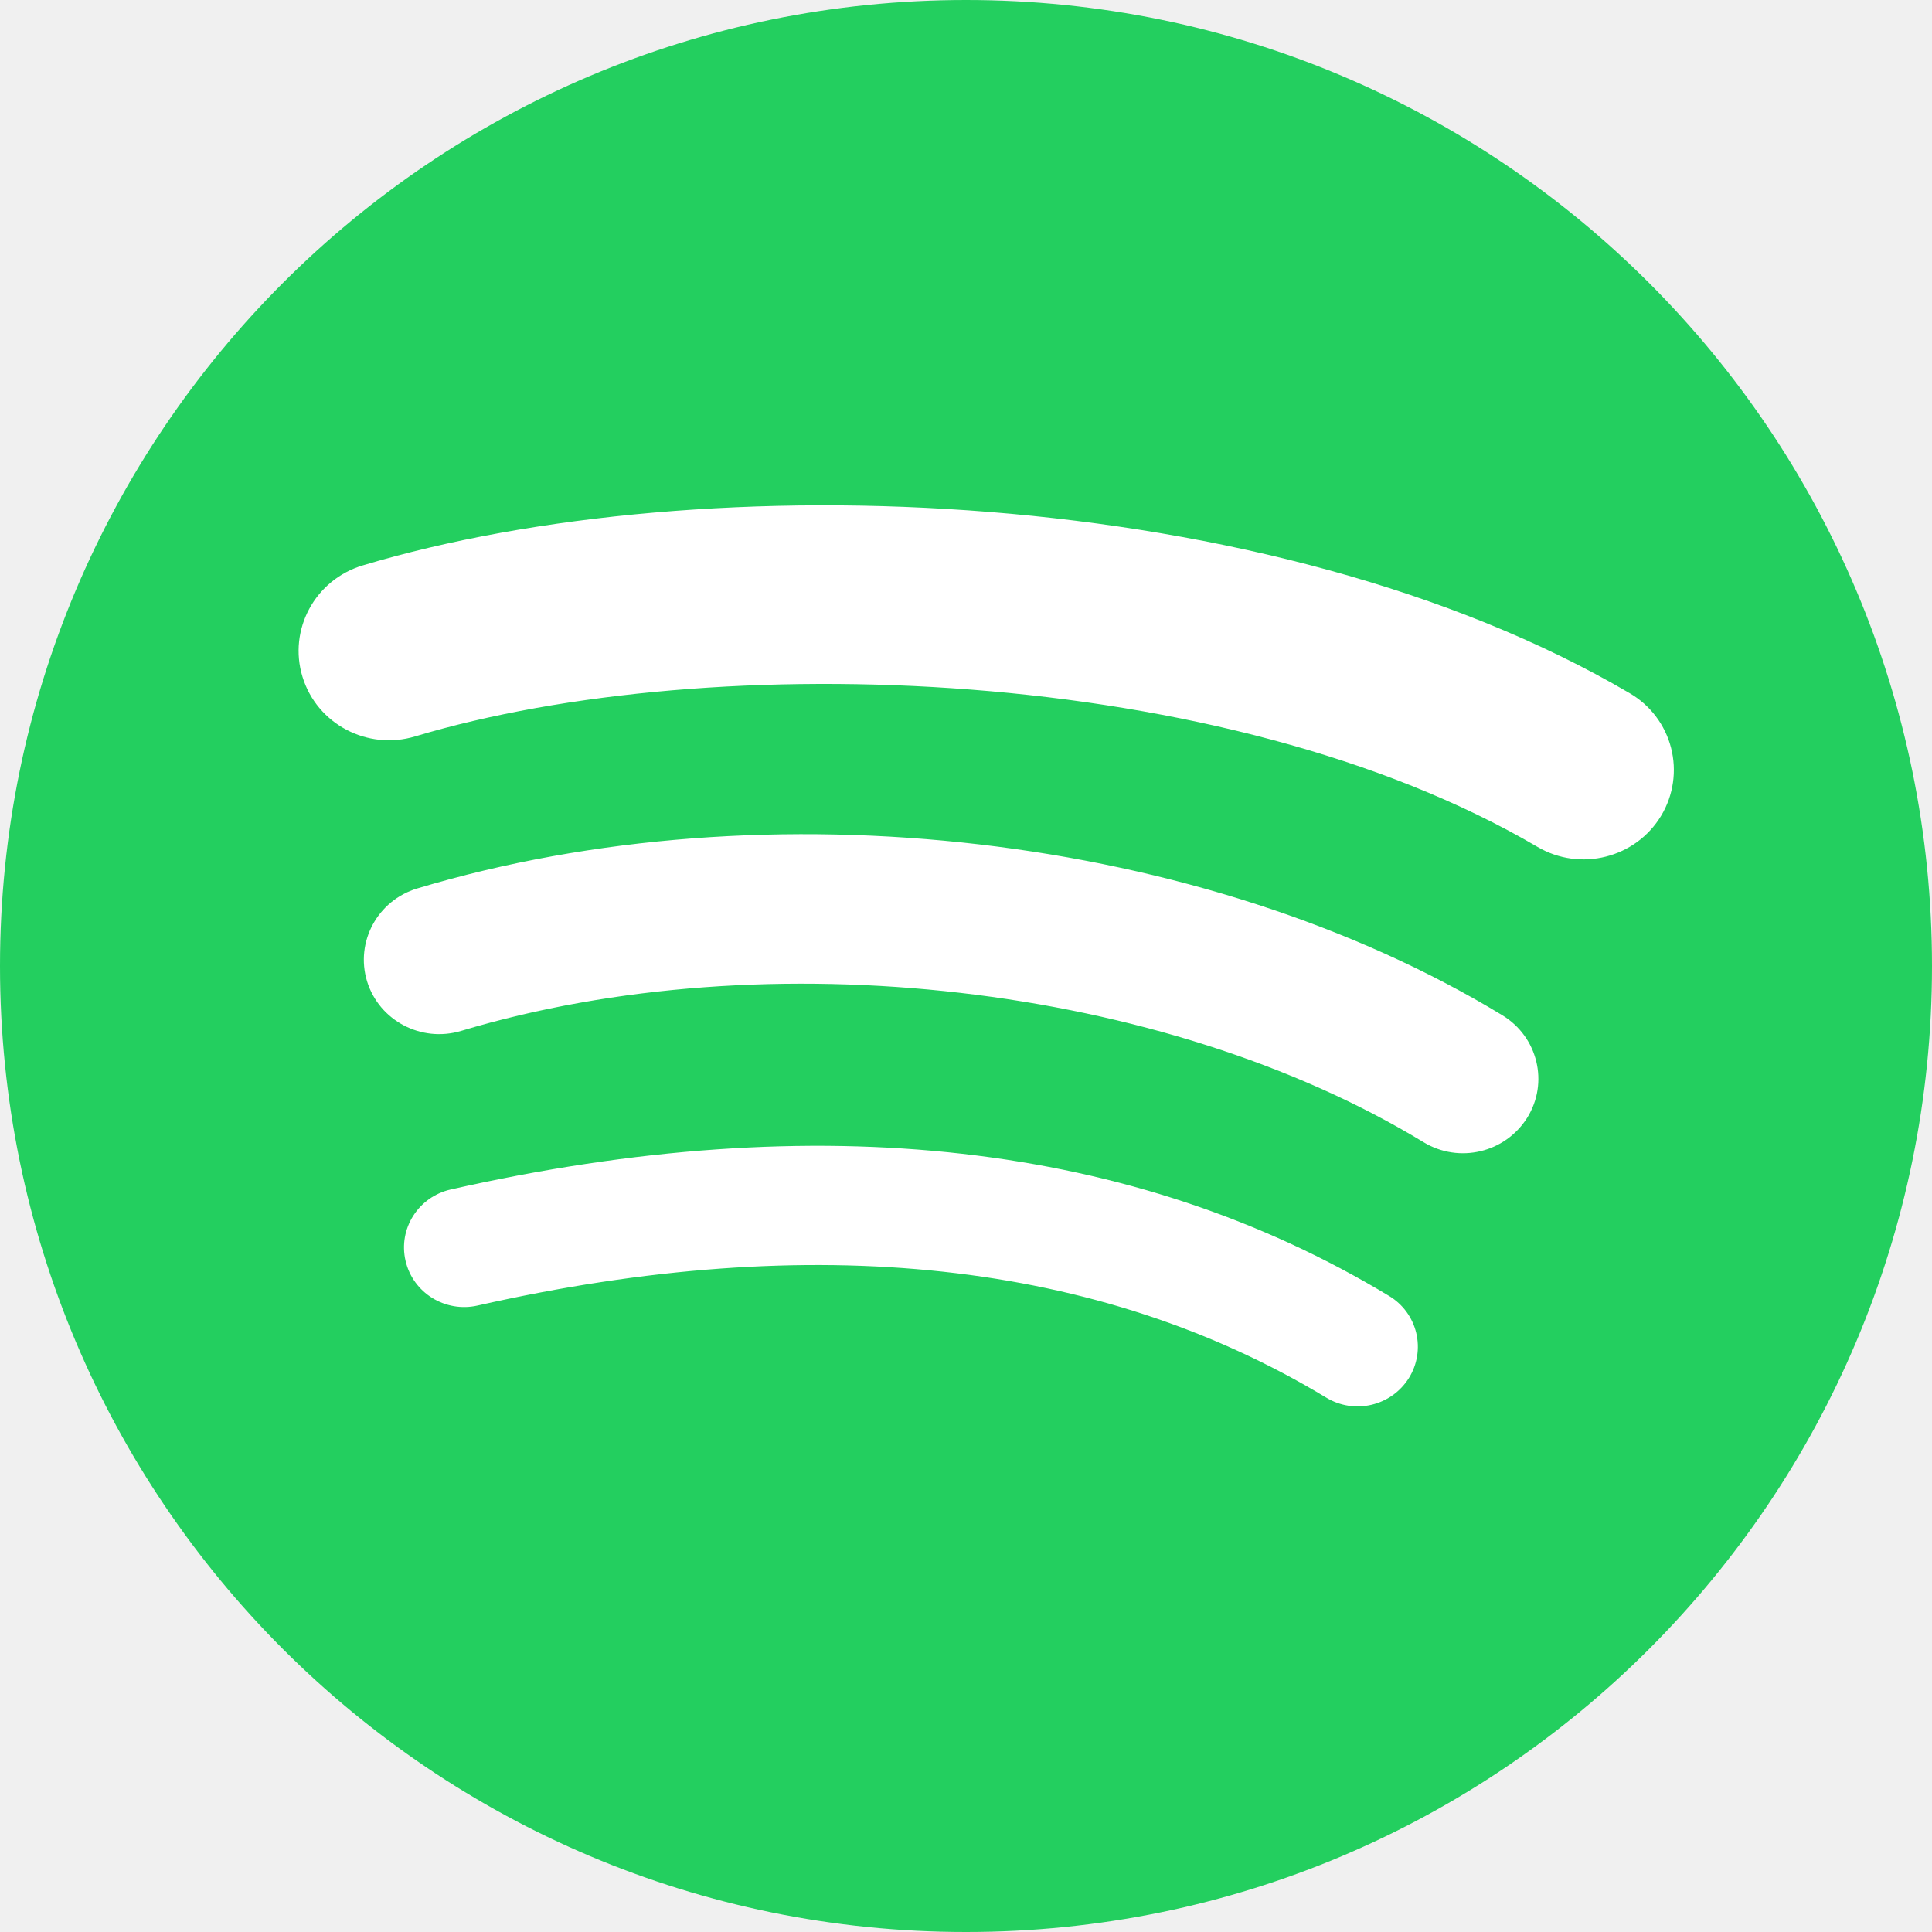
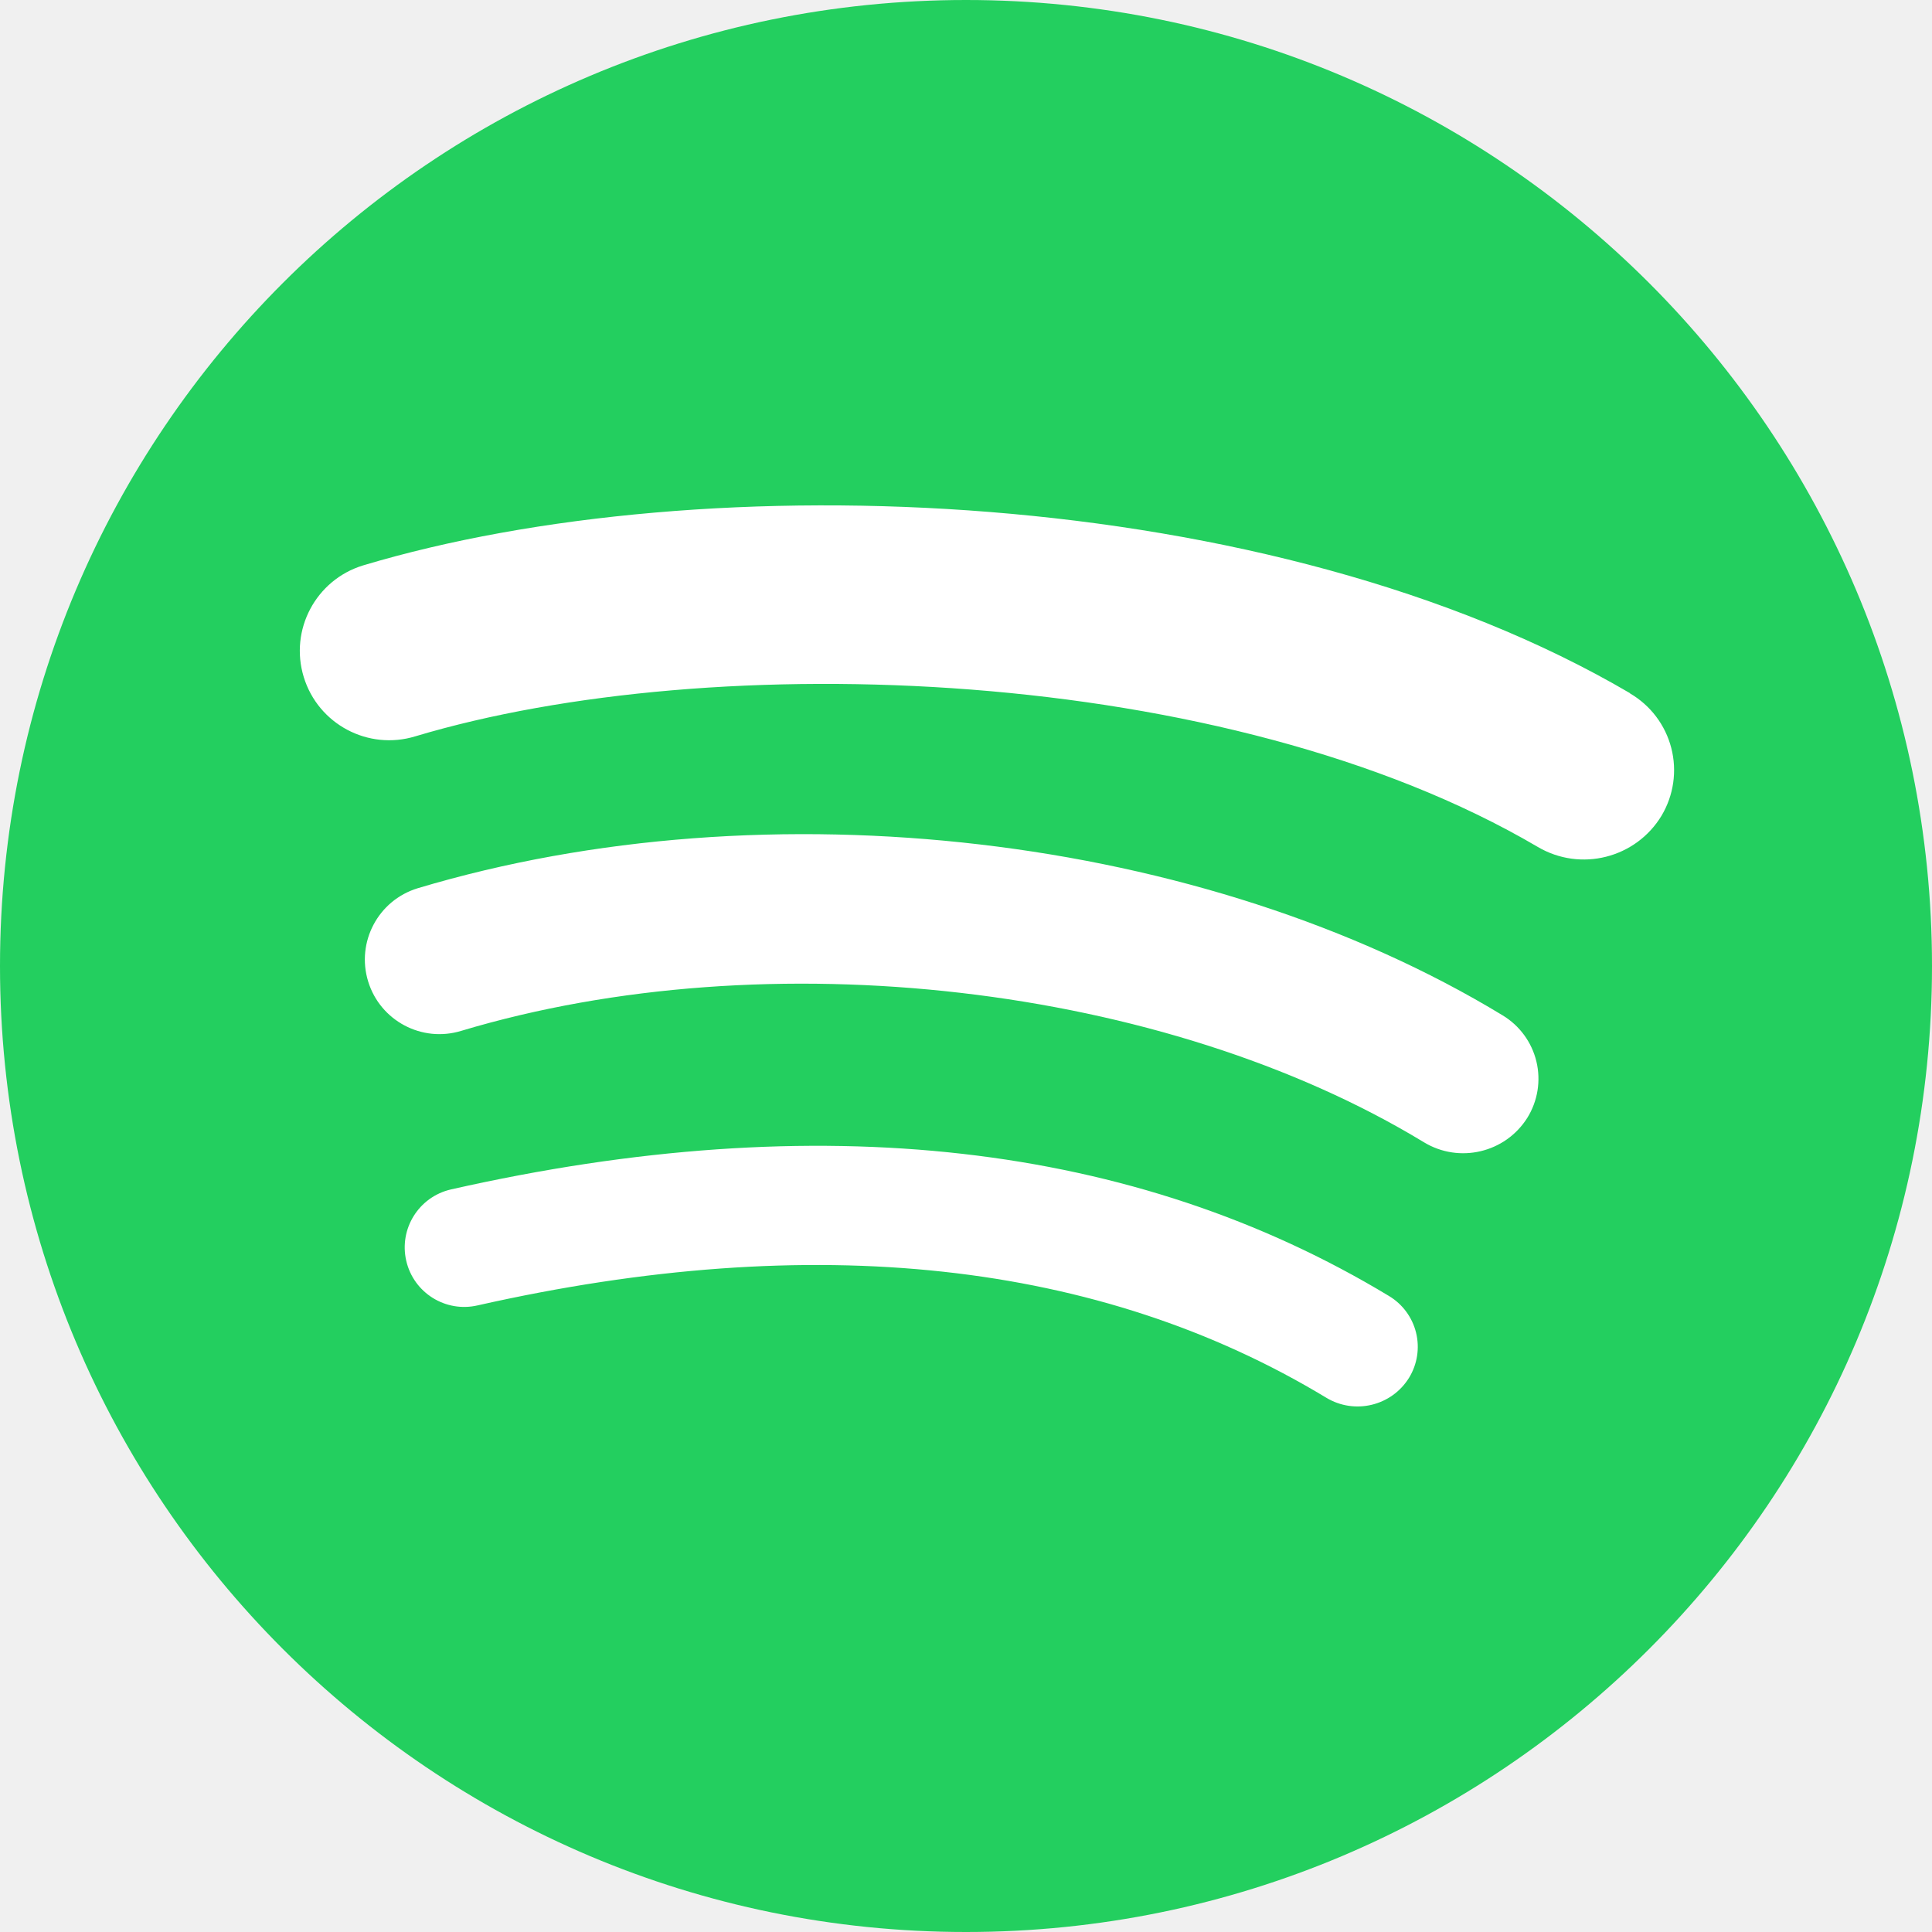
<svg xmlns="http://www.w3.org/2000/svg" viewBox="0 0 90 90">
-   <circle fill="#23CF5F" cx="45" cy="45" r="45" />
-   <path d="M64.708 60.37a2.757 2.757 0 0 1 .93 3.815 2.82 2.82 0 0 1-3.857.922c-10.567-6.386-23.867-7.828-39.532-4.29-1.51.342-3.013-.593-3.357-2.085-.347-1.493.596-2.981 2.108-3.322 17.143-3.875 31.846-2.207 43.708 4.96Zm5.281-13.073c1.65 1.005 2.17 3.141 1.155 4.77a3.534 3.534 0 0 1-4.826 1.143c-12.092-7.351-30.533-9.48-44.84-5.186-1.856.554-3.815-.48-4.379-2.311-.558-1.835.487-3.769 2.34-4.326 16.344-4.906 36.662-2.53 50.55 5.91Zm5.926-15.006a4.136 4.136 0 0 1 1.471 5.704c-1.186 1.978-3.772 2.63-5.767 1.455-14.506-8.518-38.431-9.301-52.279-5.146-2.223.668-4.575-.574-5.248-2.773-.674-2.2.58-4.523 2.805-5.192 15.895-4.772 42.32-3.85 59.018 5.952Z" fill="#FFF" fill-rule="nonzero" />
+   <circle cx="45" cy="45" r="45" fill="#23CF5F" />
+   <path fill="#FFF" d="M64.7 60.37a2.76 2.76 0 0 1 .94 3.81 2.82 2.82 0 0 1-3.86.93c-10.57-6.39-23.87-7.83-39.53-4.3a2.77 2.77 0 1 1-1.25-5.4c17.14-3.88 31.85-2.2 43.7 4.96ZM70 47.3a3.45 3.45 0 0 1 1.15 4.77 3.53 3.53 0 0 1-4.82 1.14c-12.1-7.35-30.53-9.48-44.84-5.19a3.47 3.47 0 1 1-2.04-6.64c16.34-4.9 36.66-2.52 50.55 5.92Zm5.93-15A4.14 4.14 0 0 1 77.4 38a4.23 4.23 0 0 1-5.77 1.45c-14.5-8.52-38.43-9.3-52.28-5.15a4.16 4.16 0 1 1-2.44-7.96c15.9-4.77 42.32-3.85 59.02 5.95Z" />
</svg>
